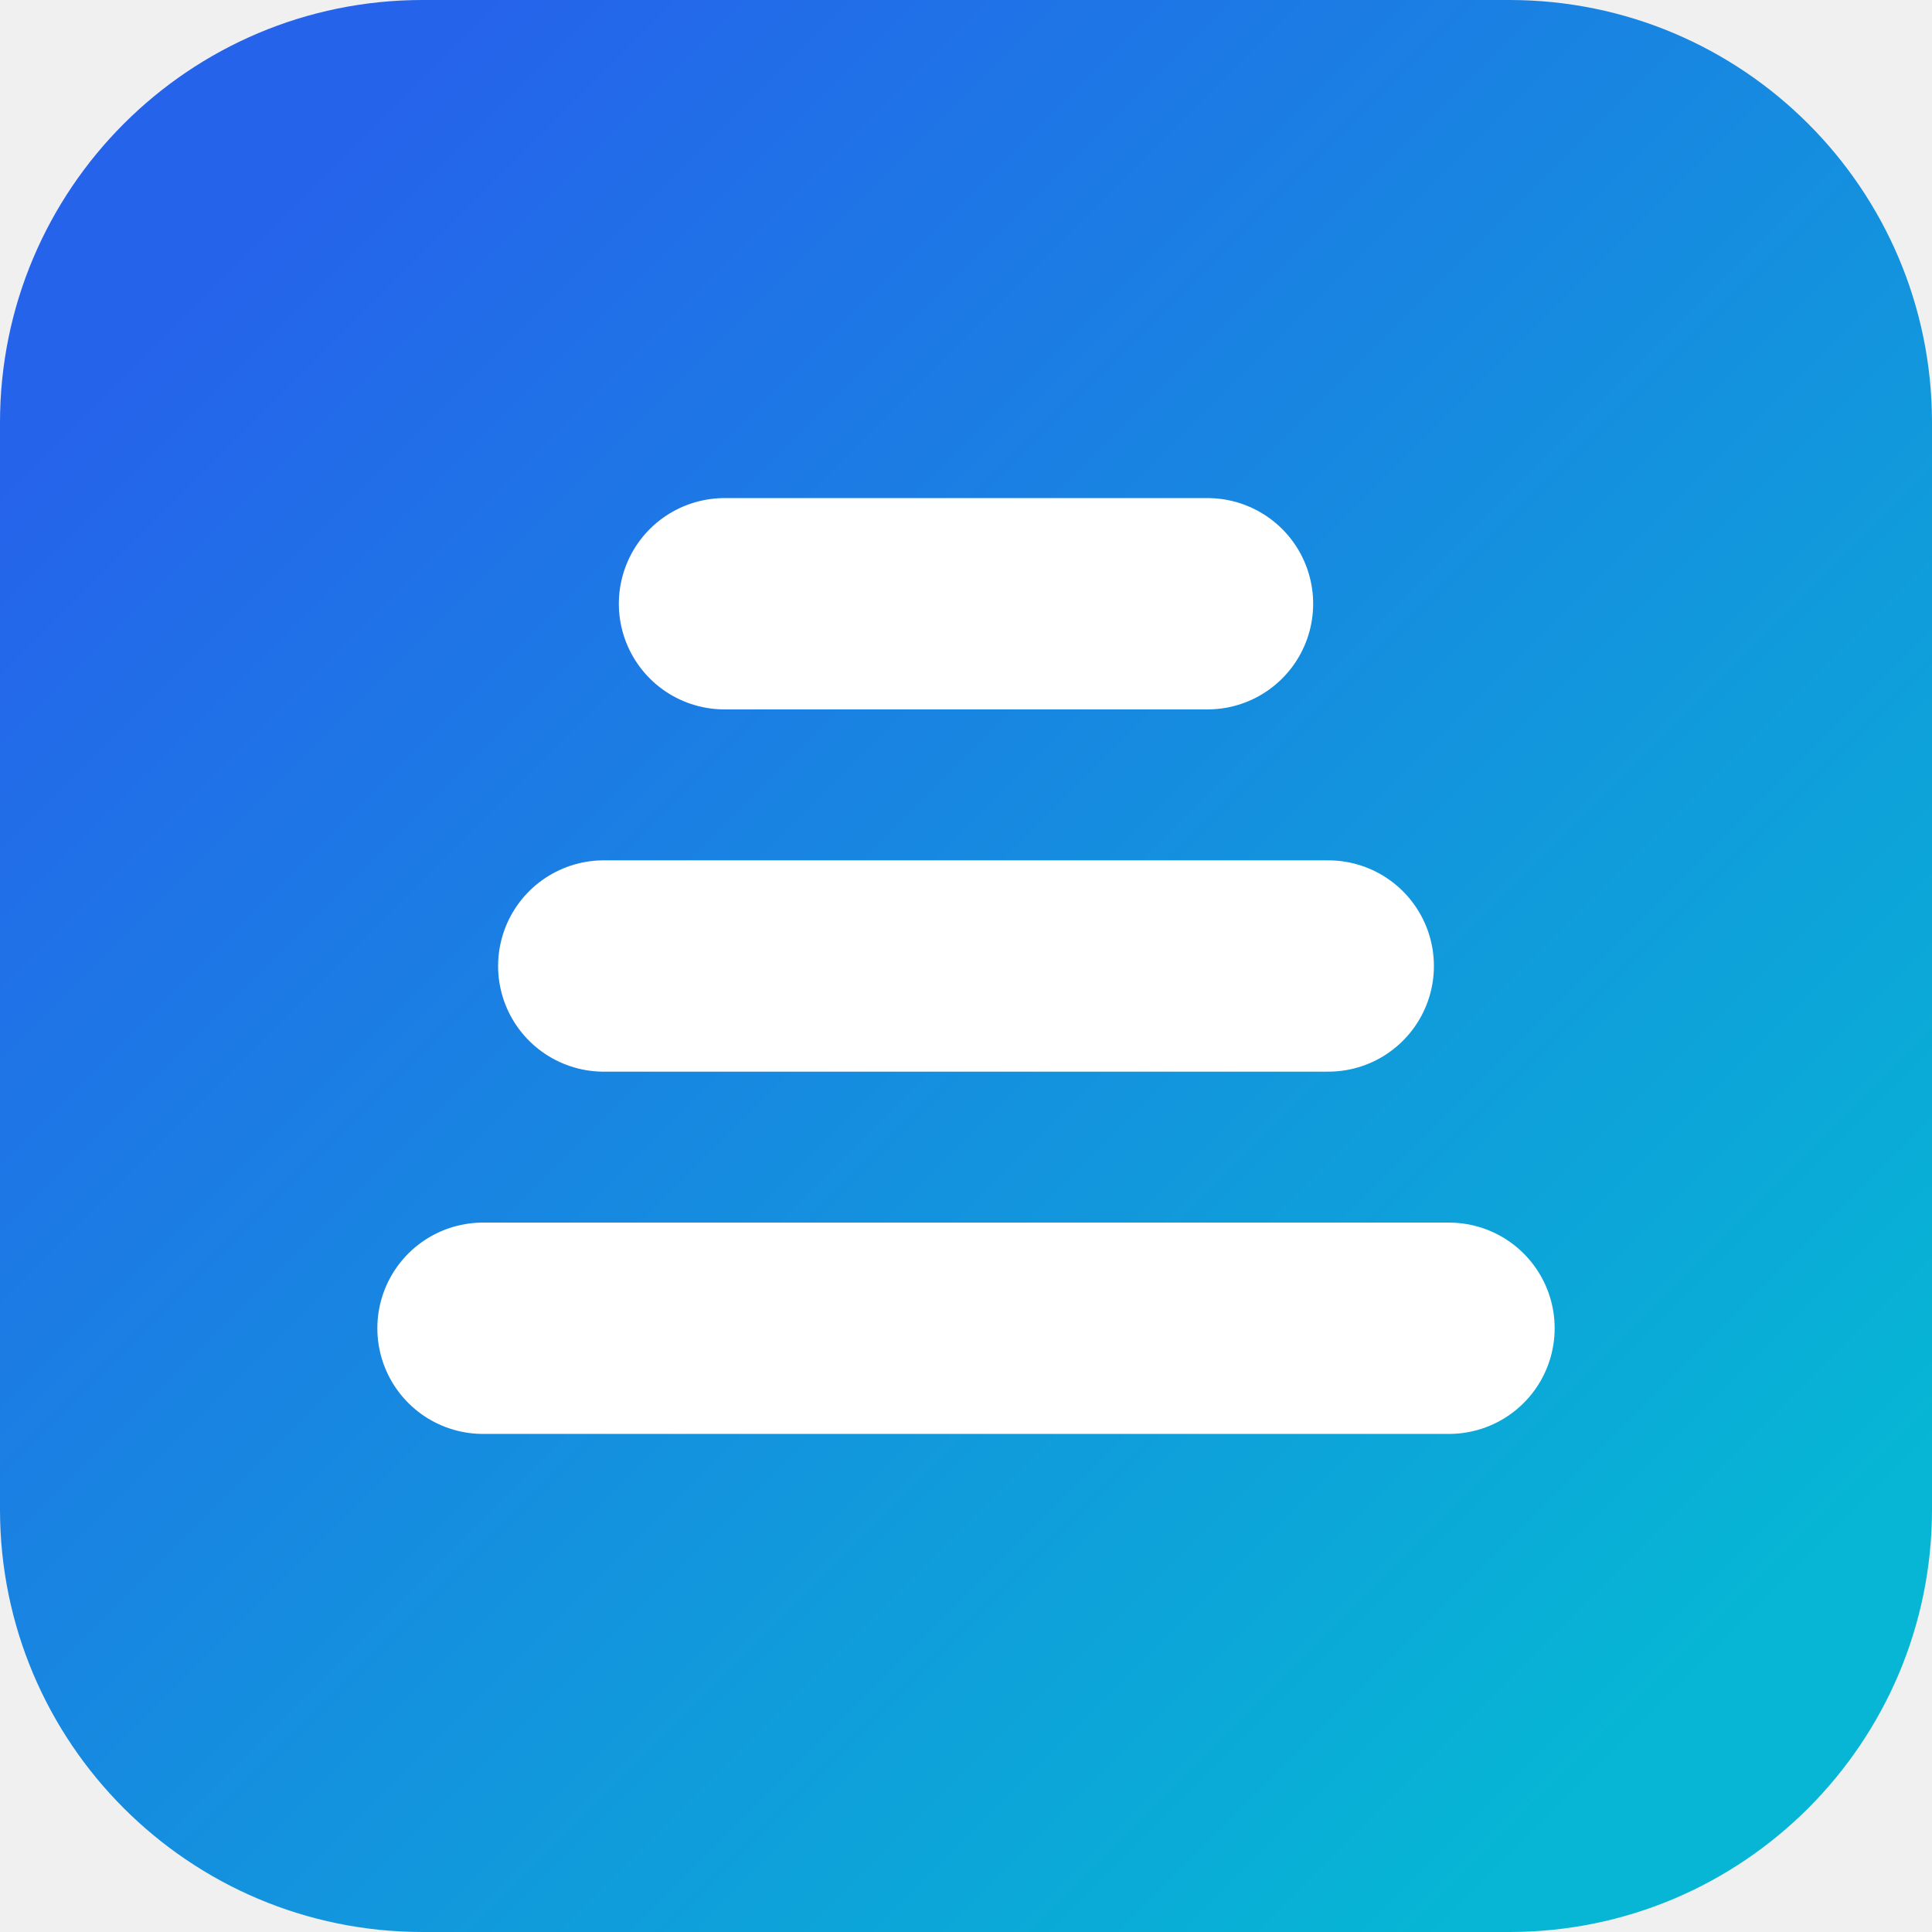
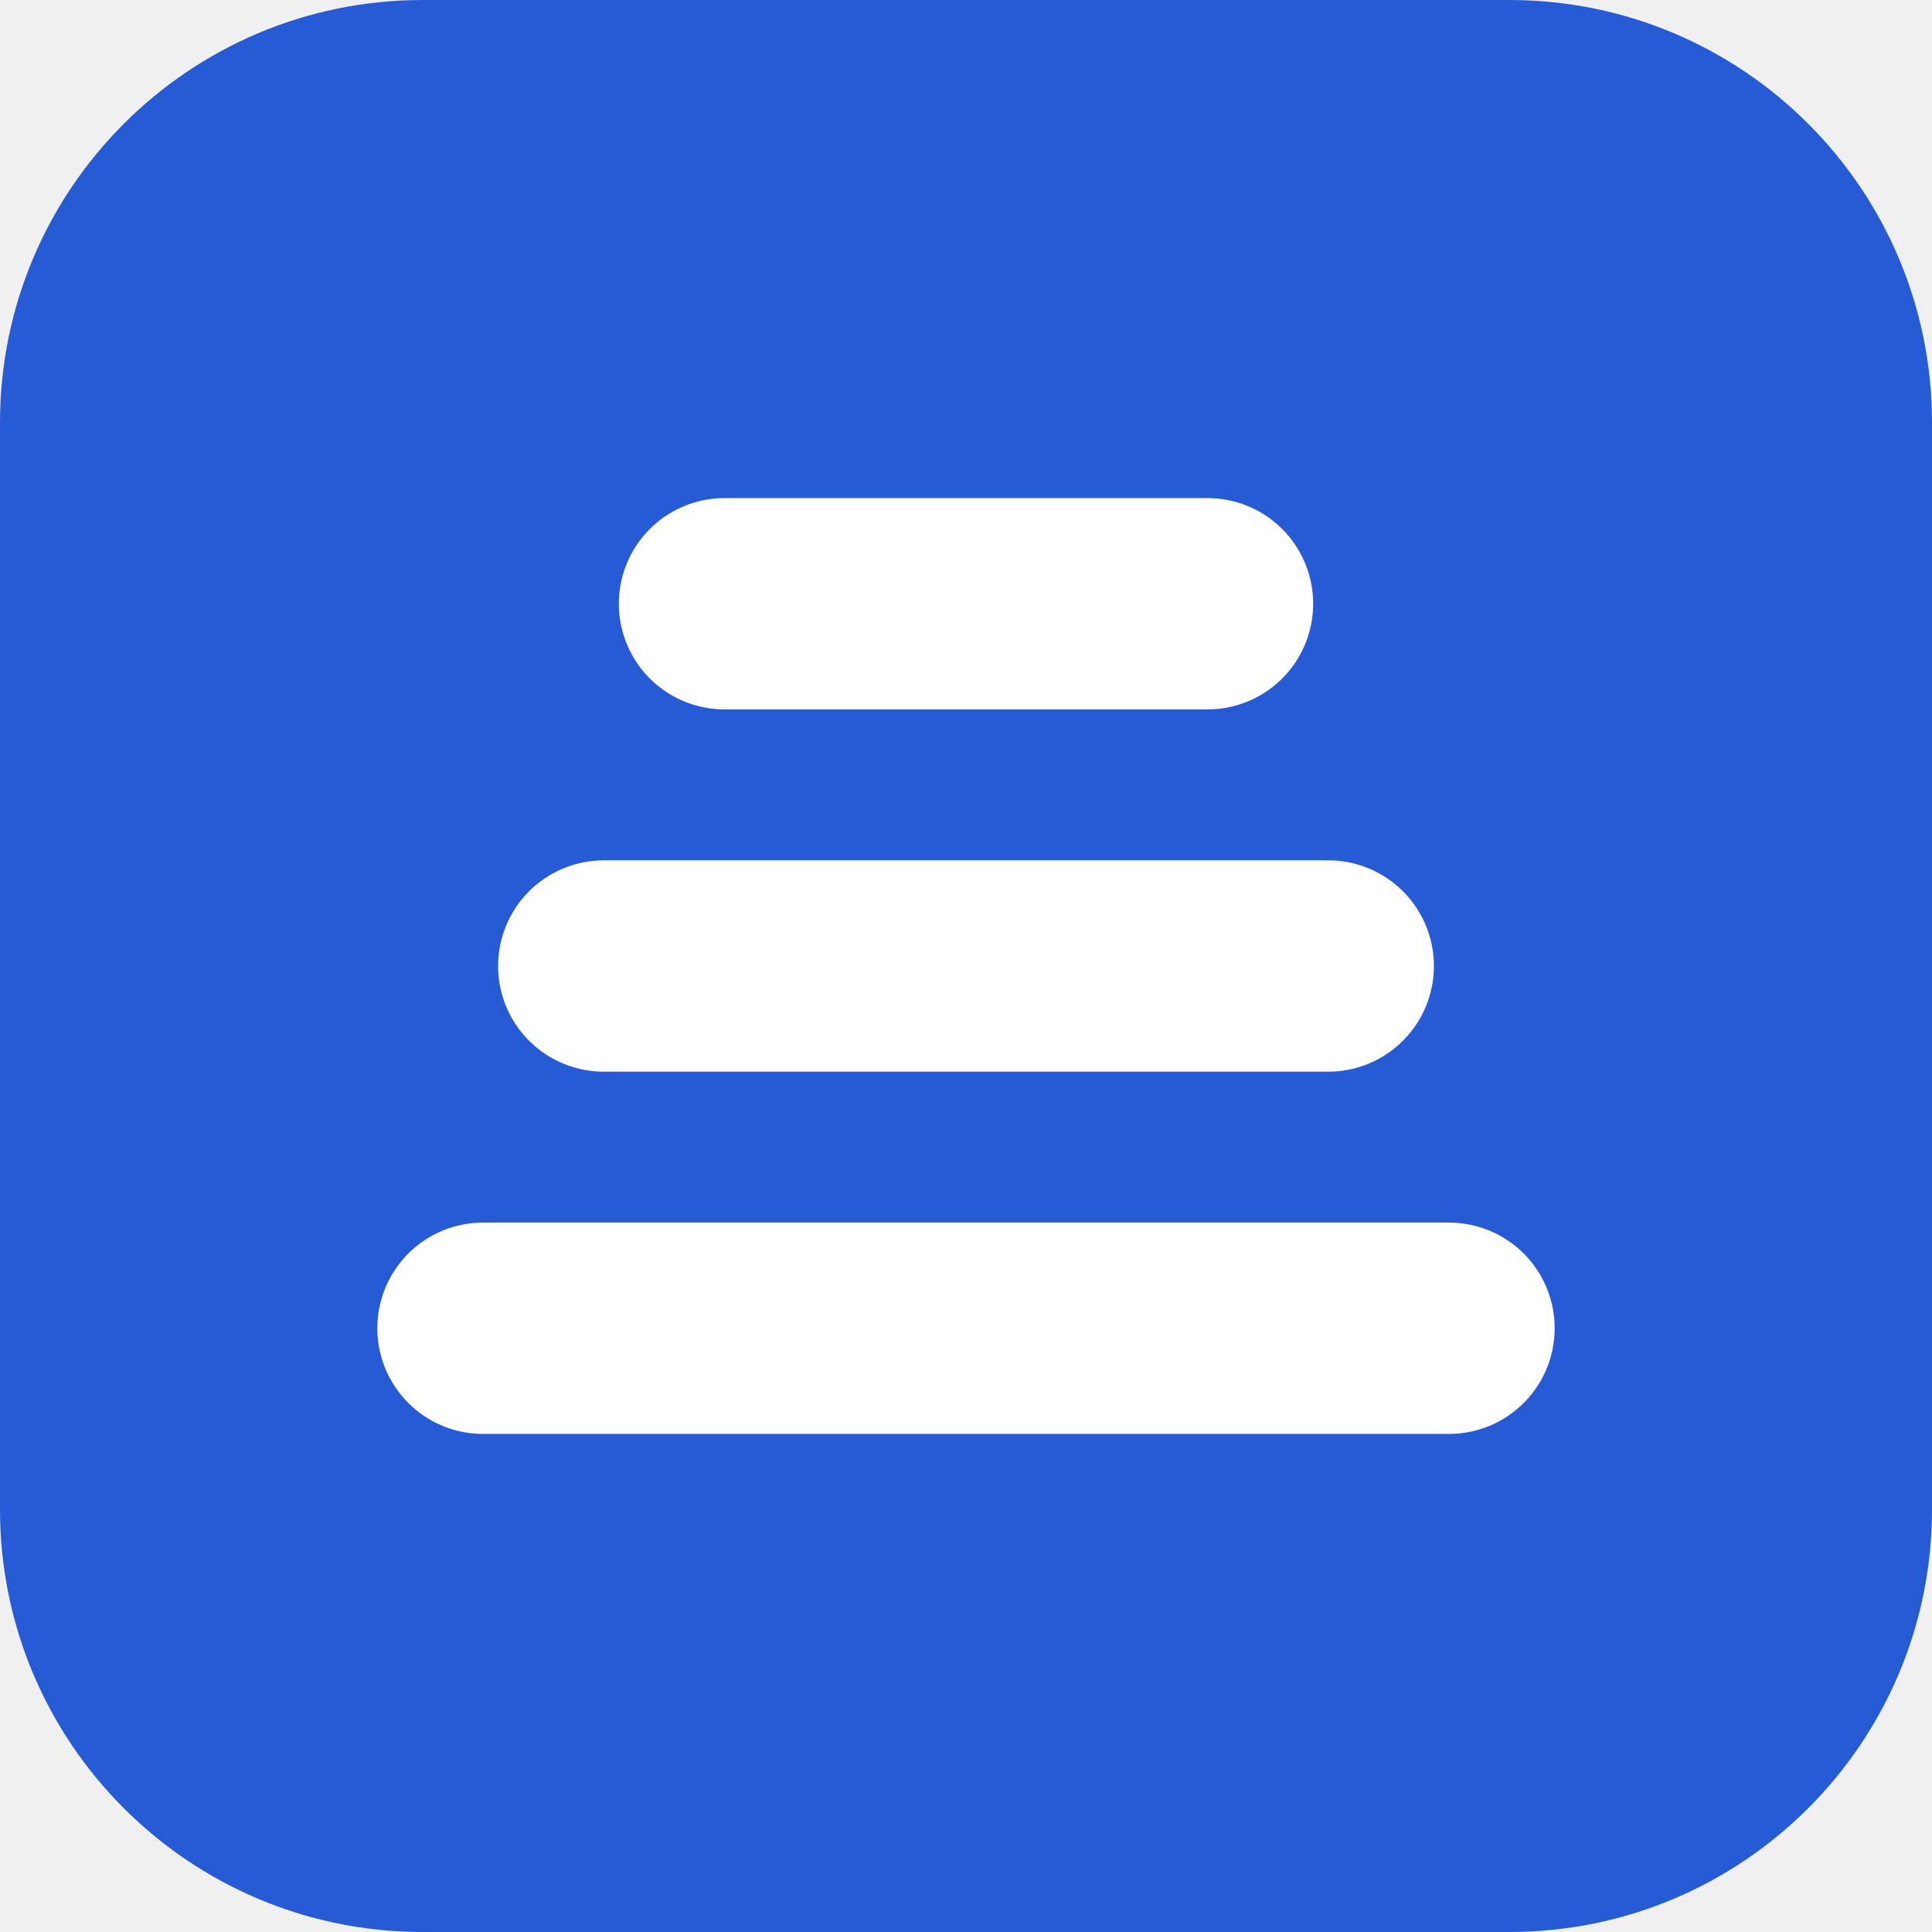
<svg xmlns="http://www.w3.org/2000/svg" viewBox="0 0 64 64">
-   <defs>
-     <linearGradient id="background" x1="8" y1="8" x2="56" y2="56" gradientUnits="userSpaceOnUse">
-       <stop stop-color="#2563eb" />
-       <stop offset="1" stop-color="#06b6d4" />
-     </linearGradient>
-   </defs>
-   <rect width="64" height="64" rx="14" fill="url(#background)" />
+   <rect width="64" height="64" rx="14" fill="#275bd6" />
  <path d="M16 44h32M20 32h24M24 20h16" fill="none" stroke="#fff" stroke-linecap="round" stroke-width="7" />
</svg>
